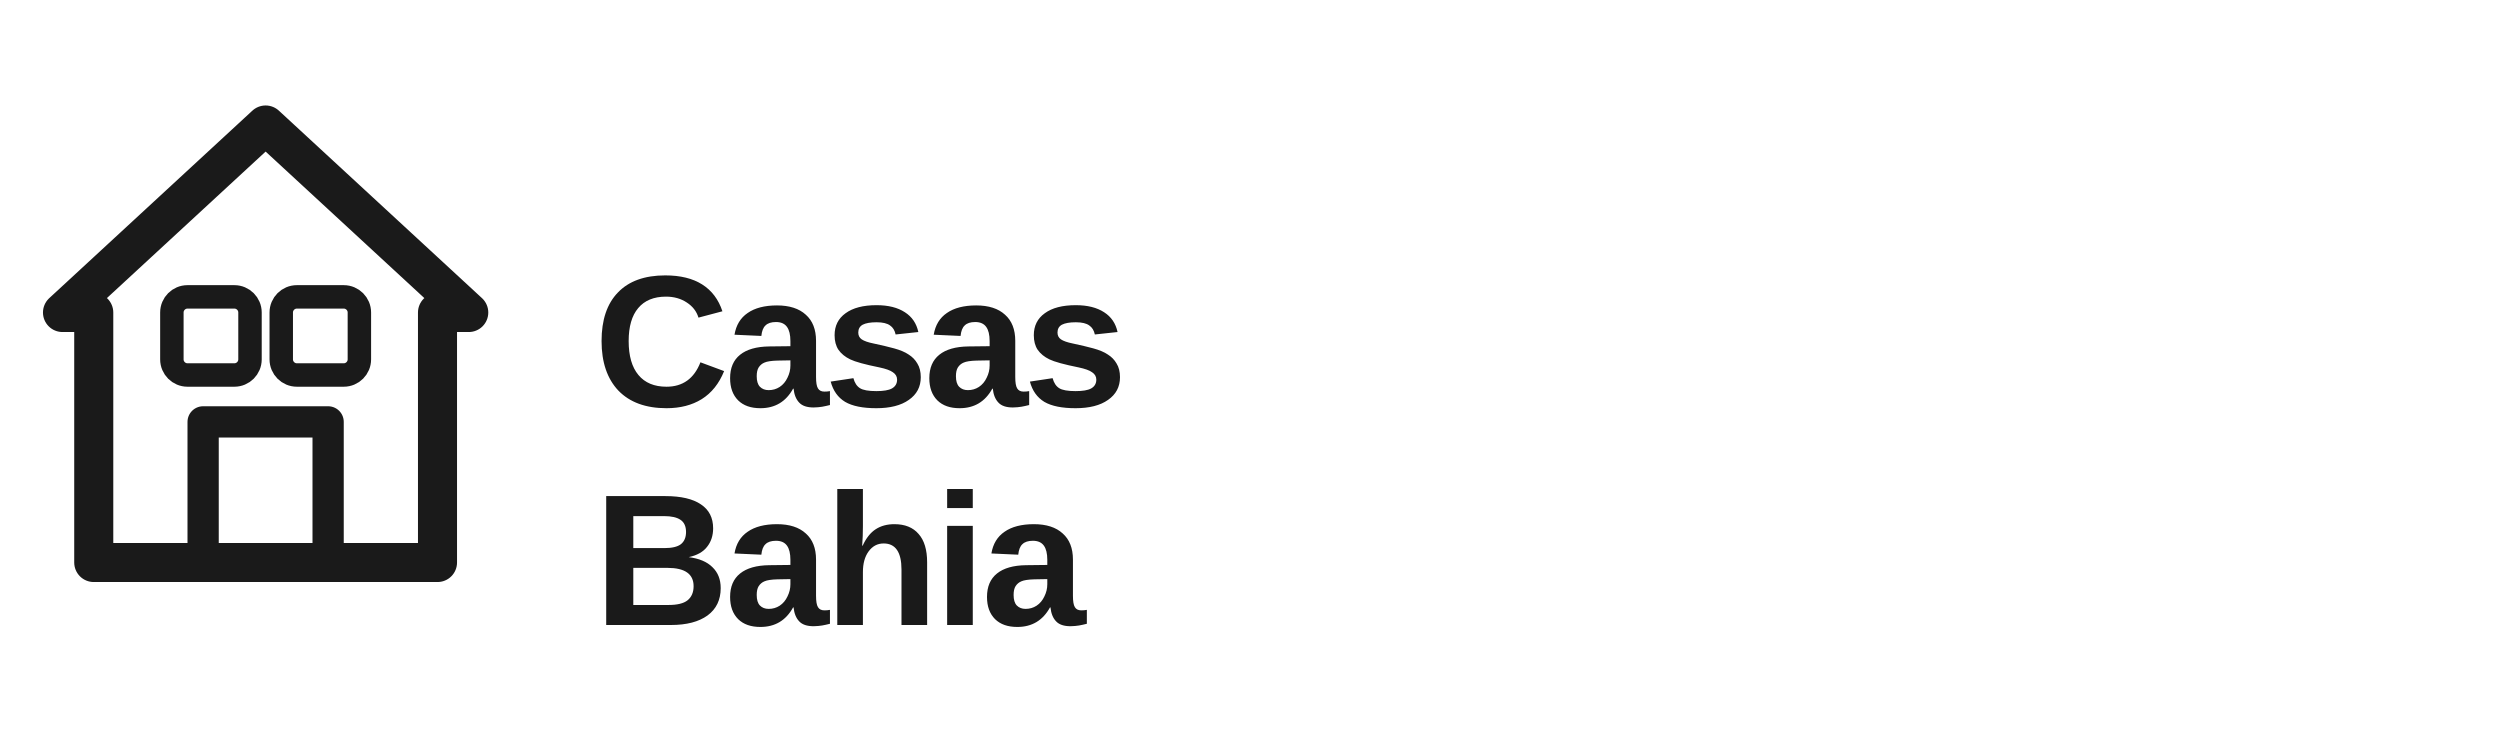
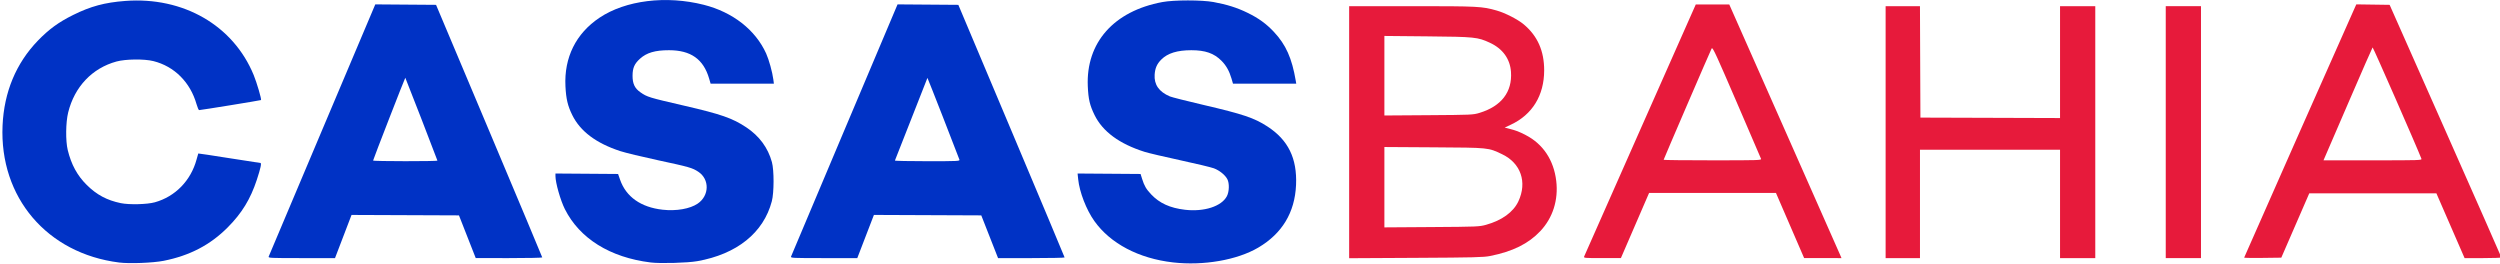
- <svg xmlns="http://www.w3.org/2000/svg" viewBox="0 0 160 48" fill="none">
-   <path d="M17 8 L4 20 L6 20 L6 36 L28 36 L28 20 L30 20 Z" stroke="#1a1a1a" stroke-width="2.5" stroke-linejoin="round" fill="none" />
-   <path d="M13 36 L13 27 L21 27 L21 36" stroke="#1a1a1a" stroke-width="2" stroke-linejoin="round" fill="none" />
-   <rect x="11" y="19" width="5" height="5" rx="1" stroke="#1a1a1a" stroke-width="1.5" fill="none" />
-   <rect x="18" y="19" width="5" height="5" rx="1" stroke="#1a1a1a" stroke-width="1.5" fill="none" />
-   <text x="38" y="26" font-family="Arial, Helvetica, sans-serif" font-size="12" font-weight="700" fill="#1a1a1a" letter-spacing="-0.3">Casas</text>
-   <text x="38" y="40" font-family="Arial, Helvetica, sans-serif" font-size="12" font-weight="700" fill="#1a1a1a" letter-spacing="-0.3">Bahia</text>
+ <svg xmlns="http://www.w3.org/2000/svg" version="1.1" id="Layer_1" x="0px" y="0px" width="2838px" height="299px" viewBox="0 0 2838 299" enable-background="new 0 0 2838 299" xml:space="preserve">
+   <defs id="defs6" />
+   <path id="path46" style="fill:#e71a3b;fill-opacity:1" d="m 2674.897,4.957 -1.27,2.771 C 2667.85,20.335 2547.557,292.02 2547.557,292.463 c 0,0.317 9.489,0.455 21.088,0.307 l 21.09,-0.27 15.863,-36.5 15.865,-36.5 h 72.172 72.172 l 5.223,12 c 2.873,6.6 10.071,23.137 15.996,36.75 l 10.773,24.75 h 20.879 c 11.483,0 20.878,-0.338 20.877,-0.75 -6e-4,-0.412 -28.541,-65.1 -63.424,-143.75 l -63.424,-143 -18.906,-0.271 z m 18.48,48.873 c 0.496,-0.488 49.936,112.251 55.397,126.32 0.693,1.786 -1.205,1.85 -55.213,1.85 h -55.934 l 1.844,-4.25 c 1.014,-2.337 13.405,-31.025 27.535,-63.75 14.13,-32.725 25.997,-59.802 26.371,-60.17 z" />
+   <path id="path38" style="fill:#e71a3b;fill-opacity:1" d="m 1925.057,5.037 -63,142.117 c -34.65,78.165 -63.324,142.957 -63.719,143.982 -0.687,1.783 0.204,1.862 20.5,1.842 l 21.219,-0.021 16,-36.979 16,-36.979 72,0.004 72,0.004 16,36.984 16,36.982 21.201,0.014 21.203,0.012 -1.229,-2.918 c -0.675,-1.605 -29.34,-66.39 -63.701,-143.969 L 1963.057,5.061 l -19,-0.012 z m 18.311,49.754 c 1.411,-0.289 5.612,9.064 27.961,60.863 14.913,34.565 27.414,63.633 27.779,64.596 0.627,1.654 -2.398,1.75 -54.943,1.75 -30.584,0 -55.607,-0.264 -55.607,-0.588 0,-0.687 52.648,-122.775 54.445,-126.258 0.103,-0.2 0.219,-0.333 0.365,-0.363 z" />
+   <path id="path24" style="fill:#0032c5" d="M 426.022,4.975 365.846,147.236 c -33.096,78.244 -60.472,143.051 -60.838,144.014 -0.626,1.648 1.557,1.75 37.312,1.75 h 37.979 l 9.379,-24.5 9.379,-24.5 60.98,0.25 60.98,0.25 9.52,24.244 9.52,24.246 37.75,0.006 c 20.762,0.003 37.75,-0.341 37.75,-0.764 0,-0.422 -27.124,-65.11 -60.275,-143.75 L 495.006,5.5 460.514,5.236 Z m 34.072,83.279 c 0.469,0.587 36.463,93.432 36.463,94.055 0,0.942 -72.995,0.884 -73.02,-0.059 -0.025,-0.951 36.291,-94.329 36.557,-93.996 z" />
+   <path style="fill:#e71a3b;fill-opacity:1" d="M 2458.557,150 V 7 h 20 20 V 150 293 h -20 -20 z" id="path44" />
+   <path style="fill:#e71a3b;fill-opacity:1" d="M 2140.557,150 V 7 h 19.492 19.493 l 0.257,63.25 0.258,63.25 79.25,0.256 79.25,0.256 V 70.506 7 h 20 20 V 150 293 h -20 -20 V 231.5 170 h -79.5 -79.5 v 61.5 61.5 h -19.5 -19.5 z" id="path42" />
+   <path id="path32" style="fill:#e71a3b;fill-opacity:1" d="M 1531.557,7 V 150.063 293.125 l 75.75,-0.41 c 66.004,-0.358 76.844,-0.63 84.25,-2.104 25.694,-5.112 43.553,-13.962 57.01,-28.252 14.207,-15.087 20.633,-35.314 18.084,-56.924 -2.789,-23.65 -14.977,-41.973 -34.658,-52.105 -7.849,-4.041 -10.705,-5.124 -19.4,-7.369 l -4.463,-1.154 6.963,-3.254 c 24.393,-11.398 37.794,-33.188 37.853,-61.553 0.046,-22.131 -7.495,-39.163 -23.162,-52.303 -6.792,-5.696 -20.955,-12.951 -30.727,-15.738 -16.622,-4.742 -20.673,-4.951 -96.25,-4.955 z m 40,33.809 48.75,0.469 c 54.031,0.519 57.094,0.83 70.947,7.223 14.588,6.731 23.003,18.348 24.014,33.148 1.554,22.75 -10.886,38.939 -35.719,46.486 -7.294,2.217 -8.823,2.287 -57.742,2.623 l -50.25,0.344 V 85.955 Z m 0,126.084 56.25,0.355 c 62.902,0.397 61.494,0.255 77.367,7.814 21.269,10.129 28.713,31.674 18.492,53.516 -5.704,12.189 -18.689,21.613 -36.668,26.613 -7.652,2.128 -9.903,2.223 -61.691,2.572 l -53.75,0.361 v -45.615 z" />
+   <path id="path28" style="fill:#0032c5" d="M 1018.895,4.975 958.764,147.236 c -33.072,78.245 -60.42,143.051 -60.775,144.014 -0.608,1.647 1.582,1.75 37.275,1.75 h 37.92 l 9.436,-24.508 9.438,-24.508 60.943,0.258 60.945,0.258 9.525,24.25 9.525,24.25 h 37.779 c 20.779,0 37.772,-0.338 37.76,-0.75 -0.012,-0.412 -27.158,-65.1 -60.324,-143.75 l -60.303,-143 -34.508,-0.264 z m 33.928,83.434 c 0.184,-0.179 33.81,85.762 36.326,92.842 0.585,1.646 -1.579,1.75 -36.545,1.75 -20.441,0 -36.956,-0.338 -36.701,-0.75 0.255,-0.412 8.613,-21.646 18.574,-47.184 9.961,-25.538 18.217,-46.533 18.346,-46.658 z" />
+   <path style="fill:#0032c5" d="m 1331.557,297.879 c -38.873,-4.467 -71.037,-21.389 -89.241,-46.95 -9.122,-12.809 -16.874,-32.837 -18.373,-47.466 l -0.665,-6.488 35.752,0.263 35.752,0.263 1.716,5.5 c 2.481,7.953 4.674,11.713 10.302,17.664 9.477,10.021 21.409,15.451 38.337,17.447 21.716,2.561 41.568,-3.842 47.604,-15.353 2.72,-5.186 2.989,-14.659 0.55,-19.333 -2.499,-4.79 -8.911,-9.973 -15.291,-12.36 -3.2,-1.197 -20.42,-5.328 -38.266,-9.18 -17.846,-3.851 -36.029,-8.134 -40.407,-9.517 -28.6,-9.035 -47.618,-23.033 -56.81,-41.817 -5.384,-11.001 -7.005,-17.902 -7.65,-32.55 -2.184,-49.617 29.534,-85.45 84.691,-95.676 13.204,-2.448 44.692,-2.459 58,-0.02 15.246,2.794 26.728,6.418 38.5,12.151 12.685,6.178 21.459,12.524 30.105,21.776 13.64,14.596 20.422,29.782 24.793,55.519 l 0.552,3.25 h -35.904 -35.904 l -1.659,-5.707 c -2.493,-8.577 -6.114,-15.019 -11.427,-20.332 -8.518,-8.518 -18.366,-11.96 -34.217,-11.96 -16,0 -26.887,3.381 -34.094,10.589 -4.915,4.916 -7.056,9.757 -7.551,17.079 -0.769,11.392 4.942,19.565 17.328,24.795 2.188,0.924 19.277,5.251 37.977,9.617 45.146,10.539 57.646,14.743 72.602,24.418 23.688,15.324 33.944,36.226 32.617,66.471 -1.371,31.25 -15.8,55.169 -42.894,71.106 -24.034,14.137 -62.279,20.774 -96.826,16.805 z" id="path22" />
+   <path style="fill:#0032c5" d="m 738.557,297.946 c -46.098,-5.713 -80.581,-27.188 -97.37,-60.639 -4.953,-9.869 -10.63,-29.835 -10.63,-37.385 v -2.947 l 35.545,0.263 35.545,0.263 2.308,6.607 c 6.764,19.361 23.606,31.212 48.26,33.962 15.494,1.728 31.093,-0.988 39.828,-6.933 13.281,-9.04 13.637,-27.566 0.694,-36.139 -6.749,-4.471 -10.243,-5.472 -45.53,-13.047 -18.067,-3.879 -37.488,-8.572 -43.158,-10.429 -27.351,-8.959 -45.318,-22.462 -54.413,-40.89 -5.142,-10.42 -7.019,-18.335 -7.736,-32.631 -1.641,-32.714 11.892,-59.991 38.642,-77.883 29.593,-19.795 75.697,-25.503 118.427,-14.664 32.833,8.329 58.594,28.439 70.737,55.219 3.178,7.01 7.113,21.21 8.196,29.578 l 0.615,4.75 h -35.91 -35.91 l -1.659,-5.707 c -6.43,-22.117 -20.812,-32.293 -45.644,-32.293 -15.685,0 -25.312,2.818 -32.831,9.612 -6.385,5.769 -8.457,10.504 -8.485,19.388 -0.028,9.005 2.461,14.26 8.876,18.738 7.736,5.401 9.588,5.968 49.686,15.224 41.912,9.674 54.943,14.215 70.504,24.569 14.832,9.869 24.623,23.139 29.121,39.47 2.554,9.273 2.498,34.661 -0.098,44.5 -9.436,35.756 -39.641,60.022 -84.612,67.976 -11.207,1.982 -41.982,2.836 -53,1.471 z" id="path20" />
+   <path style="fill:#0032c5" d="M 135.232,298.01 C 53.408,287.712 -0.752,224.063 2.907,142.5 4.613,104.489 18.199,71.849 43.018,46.135 55.454,33.251 66.539,25.18 83.057,16.983 102.858,7.157 118.899,2.836 142.139,1.07 208.077,-3.941 264.843,28.817 288.012,85.252 c 3.536,8.613 9.08,27.546 8.296,28.33 -0.388,0.388 -68.213,11.405 -70.264,11.414 -0.557,0.002 -1.88,-3.033 -2.94,-6.746 -7.119,-24.933 -25.218,-42.981 -49.048,-48.911 -10.35,-2.575 -31.43,-2.332 -41.787,0.482 -27.614,7.503 -47.714,28.697 -54.891,57.878 -2.783,11.313 -3.016,32.245 -0.475,42.655 4.028,16.504 10.826,28.97 21.621,39.647 11.275,11.152 22.923,17.367 38.632,20.616 9.505,1.966 29.95,1.446 38.639,-0.981 23.23,-6.491 40.898,-24.654 47.392,-48.721 0.952,-3.527 1.807,-6.534 1.901,-6.681 0.093,-0.147 15.759,2.215 34.813,5.25 19.053,3.035 35.116,5.518 35.694,5.518 1.552,0 0.319,5.805 -4.061,19.121 -7.193,21.866 -16.933,37.799 -32.978,53.945 -19.842,19.967 -43.097,32.109 -72.792,38.003 -12.012,2.385 -38.823,3.414 -50.533,1.94 z" id="path12" />
</svg>
